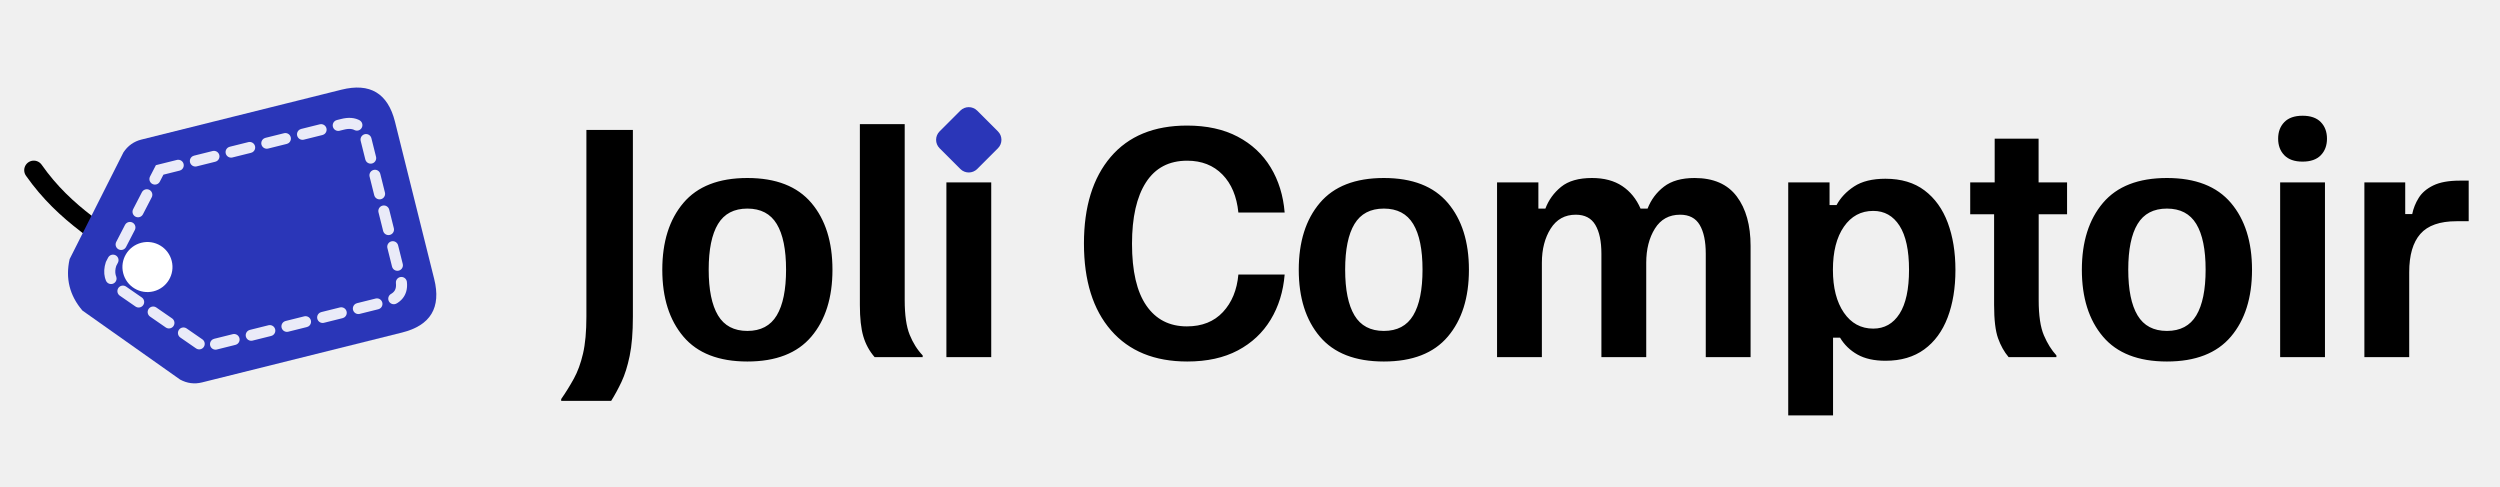
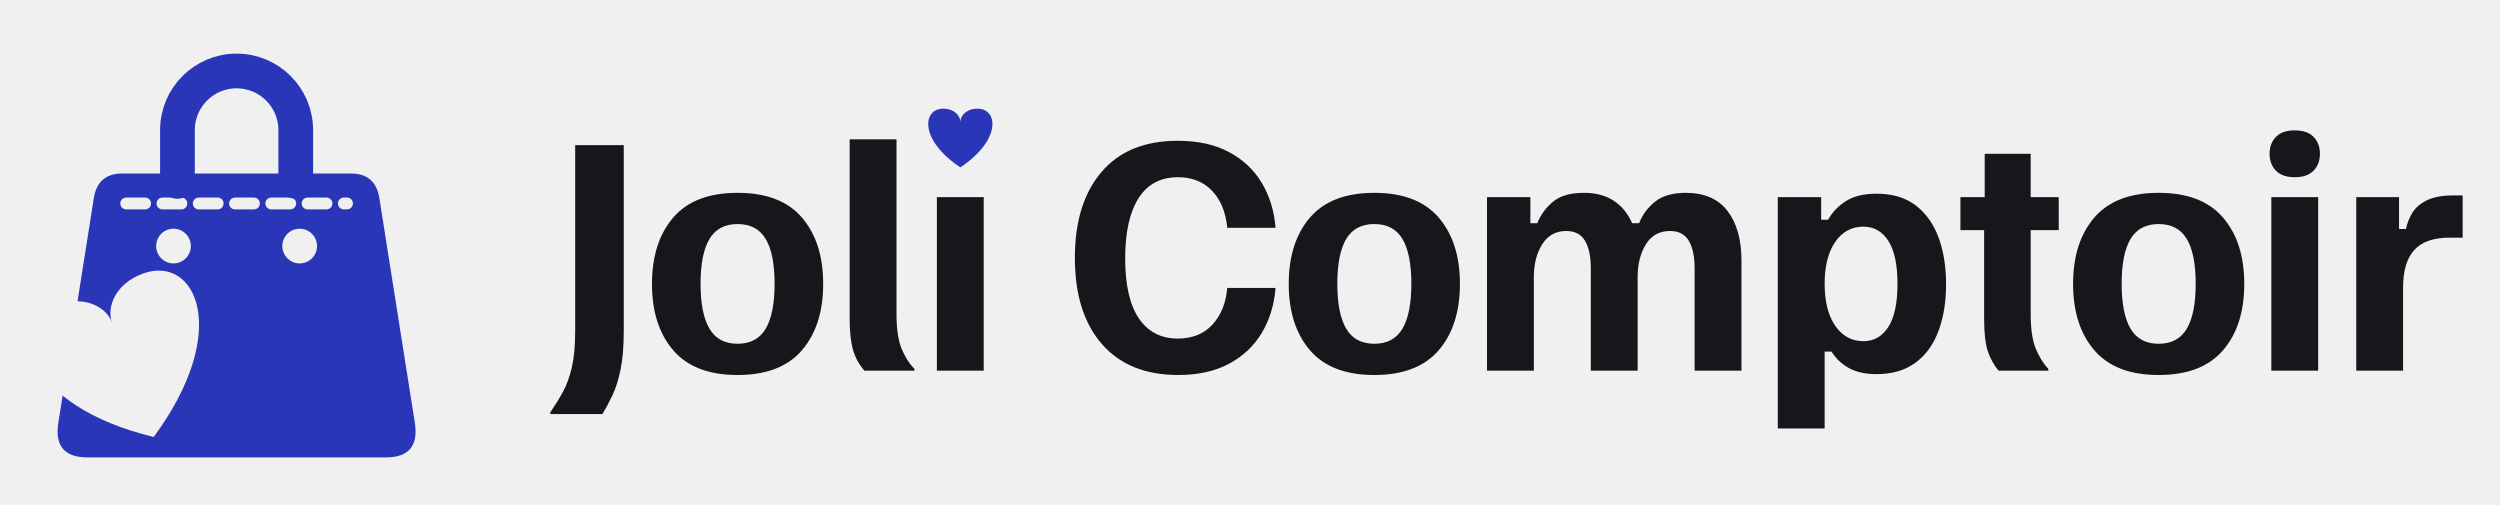
- <svg xmlns="http://www.w3.org/2000/svg" viewBox="0 0 329 64" role="img" aria-label="Joli Comptoir">
-   <g transform="translate(1.00 1.00) scale(0.9688) rotate(-14 32 32)">
-     <path d="M18.6 32 C 14 26.5, 9.5 22.5, 6.8 15.5" fill="none" stroke="#000000" stroke-width="2.6" stroke-linecap="round" />
-     <path d="M22 15 H50 Q56 15 56 21 V43 Q56 49 50 49 H22 Q20.4 49 19.2 47.9 L8.6 35.6 Q6.8 32 8.6 28.4 L19.2 16.1 Q20.4 15 22 15 Z" fill="#2a36b8" />
-     <path d="M23.4 19.6 H49 Q51.6 19.6 51.6 22.2 V41.8 Q51.6 44.4 49 44.4 H23.4 L13.9 33.6 Q12.9 32 13.9 30.4 Z" fill="none" stroke="#ffffff" stroke-width="1.5" stroke-dasharray="2.6 2.4" stroke-linecap="round" opacity=".9" />
-     <circle cx="18.6" cy="32" r="3.4" fill="#ffffff" />
+ <svg xmlns="http://www.w3.org/2000/svg" viewBox="0 0 317 64" role="img" aria-label="Joli Comptoir">
+   <g transform="translate(-2 0)">
+     <defs>
+       <mask id="jc-cut" maskUnits="userSpaceOnUse" x="0" y="0" width="64" height="64">
+         <rect width="64" height="64" fill="#fff" />
+         <path d="M0 0.78 C-1.25 -0.05 -1.15 -1 -0.52 -1 C-0.18 -1 0 -0.78 0 -0.6 C0 -0.78 0.18 -1 0.52 -1 C1.15 -1 1.25 -0.05 0 0.78 Z" transform="translate(18.5 47.2) rotate(-20) scale(11.2)" fill="#000" />
+         <circle cx="24" cy="31.2" r="2.2" fill="#000" />
+         <circle cx="40" cy="31.2" r="2.2" fill="#000" />
+         <path d="M18 25.8 H46" stroke="#000" stroke-width="1.5" stroke-dasharray="2.4 2.2" stroke-linecap="round" />
+       </mask>
+     </defs>
+     <path d="M24.5 23 V16.5 a7.5 7.5 0 0 1 15 0 V23" fill="none" stroke="#2a36b8" stroke-width="4.4" stroke-linecap="round" />
+     <path d="M17.5 22 H46.5 Q49.6 22 50.1 25.1 L54.6 53.6 Q55.3 58 50.9 58 H13.1 Q8.7 58 9.4 53.6 L13.9 25.1 Q14.4 22 17.5 22 Z" fill="#2a36b8" mask="url(#jc-cut)" />
  </g>
-   <path d="M73.851 52.75V52.52Q74.771 51.19 75.524 49.82Q76.277 48.451 76.724 46.539Q77.17 44.627 77.17 41.675V17.1H83.288V41.675Q83.288 44.792 82.866 46.829Q82.445 48.867 81.79 50.25Q81.136 51.633 80.434 52.75Z M98.355 47.575Q92.712 47.575 89.935 44.297Q87.158 41.02 87.158 35.5Q87.158 29.98 89.935 26.703Q92.712 23.425 98.355 23.425Q103.998 23.425 106.775 26.703Q109.552 29.98 109.552 35.5Q109.552 41.02 106.775 44.297Q103.998 47.575 98.355 47.575ZM98.355 43.55Q100.996 43.55 102.221 41.505Q103.446 39.46 103.446 35.484Q103.446 31.508 102.221 29.479Q100.996 27.45 98.355 27.45Q95.714 27.45 94.489 29.479Q93.264 31.508 93.264 35.484Q93.264 39.46 94.489 41.505Q95.714 43.55 98.355 43.55Z M115.103 47.0Q114.064 45.802 113.612 44.264Q113.159 42.726 113.159 40.138V16.333H119.059V39.504Q119.059 42.44 119.713 44.055Q120.368 45.67 121.424 46.77V47.0Z M124.546 47.0V24.0H130.446V47.0Z M156.246 47.575Q149.781 47.575 146.214 43.476Q142.647 39.377 142.647 32.05Q142.647 24.782 146.168 20.653Q149.689 16.525 156.213 16.525Q160.104 16.525 162.877 17.984Q165.649 19.442 167.218 22.026Q168.787 24.609 169.061 27.971H162.97Q162.652 24.788 160.872 22.968Q159.092 21.148 156.235 21.148Q152.643 21.148 150.808 24.001Q148.972 26.854 148.972 32.083Q148.972 37.48 150.862 40.216Q152.752 42.952 156.196 42.952Q159.181 42.952 160.938 41.066Q162.696 39.18 162.97 36.129H169.061Q168.787 39.485 167.218 42.071Q165.649 44.658 162.896 46.116Q160.143 47.575 156.246 47.575Z M182.113 47.575Q176.471 47.575 173.694 44.297Q170.916 41.02 170.916 35.5Q170.916 29.98 173.694 26.703Q176.471 23.425 182.113 23.425Q187.756 23.425 190.533 26.703Q193.311 29.98 193.311 35.5Q193.311 41.02 190.533 44.297Q187.756 47.575 182.113 47.575ZM182.113 43.55Q184.754 43.55 185.979 41.505Q187.204 39.46 187.204 35.484Q187.204 31.508 185.979 29.479Q184.754 27.45 182.113 27.45Q179.473 27.45 178.248 29.479Q177.023 31.508 177.023 35.484Q177.023 39.46 178.248 41.505Q179.473 43.55 182.113 43.55Z M197.012 47.0V24.0H202.451V27.456H203.371Q204.006 25.761 205.438 24.593Q206.871 23.425 209.503 23.425Q211.896 23.425 213.484 24.485Q215.072 25.545 215.898 27.456H216.818Q217.503 25.696 218.979 24.561Q220.456 23.425 223.007 23.425Q226.737 23.425 228.557 25.849Q230.377 28.272 230.377 32.372V47.0H224.478V33.384Q224.478 30.948 223.682 29.601Q222.887 28.255 221.104 28.255Q218.927 28.255 217.785 30.084Q216.644 31.914 216.644 34.586V47.0H210.745V33.384Q210.745 30.948 209.949 29.601Q209.154 28.255 207.371 28.255Q205.226 28.255 204.069 30.084Q202.911 31.914 202.911 34.586V47.0Z M235.33 54.667V24.0H240.769V26.99H241.689Q242.465 25.545 244.004 24.534Q245.544 23.523 248.123 23.523Q251.238 23.523 253.275 25.064Q255.313 26.605 256.324 29.31Q257.335 32.015 257.335 35.533Q257.335 39.077 256.308 41.782Q255.28 44.487 253.229 45.982Q251.179 47.477 248.135 47.477Q245.894 47.477 244.438 46.655Q242.981 45.833 242.149 44.435H241.229V54.667ZM246.515 43.245Q248.727 43.245 249.978 41.293Q251.228 39.341 251.228 35.5Q251.228 31.659 249.978 29.707Q248.727 27.755 246.515 27.755Q244.096 27.755 242.654 29.838Q241.212 31.922 241.212 35.5Q241.212 39.046 242.654 41.146Q244.096 43.245 246.515 43.245Z M264.335 47.0Q263.459 45.965 262.941 44.508Q262.424 43.052 262.424 40.138V28.197H259.28V24.0H262.5V18.25H268.279V24.0H272.026V28.197H268.291V39.487Q268.291 42.532 268.978 44.134Q269.665 45.735 270.623 46.77V47.0Z M285.169 47.575Q279.526 47.575 276.749 44.297Q273.972 41.02 273.972 35.5Q273.972 29.98 276.749 26.703Q279.526 23.425 285.169 23.425Q290.811 23.425 293.589 26.703Q296.366 29.98 296.366 35.5Q296.366 41.02 293.589 44.297Q290.811 47.575 285.169 47.575ZM285.169 43.55Q287.81 43.55 289.034 41.505Q290.259 39.46 290.259 35.484Q290.259 31.508 289.034 29.479Q287.81 27.45 285.169 27.45Q282.528 27.45 281.303 29.479Q280.078 31.508 280.078 35.484Q280.078 39.46 281.303 41.505Q282.528 43.55 285.169 43.55Z M300.067 47.0V24.0H305.966V47.0ZM303.017 21.269Q301.437 21.269 300.62 20.432Q299.803 19.595 299.803 18.25Q299.803 16.905 300.62 16.068Q301.437 15.231 303.017 15.231Q304.602 15.231 305.416 16.068Q306.231 16.905 306.231 18.25Q306.231 19.595 305.416 20.432Q304.602 21.269 303.017 21.269Z M311.153 47.0V24.0H316.527V28.171H317.447Q317.677 27.049 318.301 26.042Q318.925 25.035 320.223 24.403Q321.52 23.77 323.722 23.77H324.88V29.114H323.274Q319.987 29.114 318.52 30.782Q317.052 32.451 317.052 35.822V47.0Z" fill="#000000" />
-   <rect x="123.99" y="14.90" width="7.00" height="7.00" rx="1.57" transform="rotate(45 127.49 18.40)" fill="#2a36b8" />
+   <path d="M69.78 52.5V52.28Q70.66 50.997 71.375 49.695Q72.09 48.393 72.512 46.578Q72.933 44.763 72.933 41.94V18.4H79.093V41.94Q79.093 44.91 78.69 46.853Q78.287 48.797 77.663 50.117Q77.04 51.437 76.38 52.5Z M93.525 47.55Q88.062 47.55 85.367 44.415Q82.672 41.28 82.672 36.0Q82.672 30.72 85.367 27.585Q88.062 24.45 93.525 24.45Q98.989 24.45 101.684 27.585Q104.379 30.72 104.379 36.0Q104.379 41.28 101.684 44.415Q98.989 47.55 93.525 47.55ZM93.525 43.59Q95.96 43.59 97.089 41.683Q98.219 39.777 98.219 35.982Q98.219 32.187 97.089 30.298Q95.96 28.41 93.525 28.41Q91.091 28.41 89.961 30.298Q88.832 32.187 88.832 35.982Q88.832 39.777 89.961 41.683Q91.091 43.59 93.525 43.59Z M109.607 47.0Q108.581 45.827 108.159 44.342Q107.737 42.857 107.737 40.437V17.667H113.677V39.813Q113.677 42.6 114.301 44.158Q114.924 45.717 115.951 46.78V47.0Z M118.796 47.0V25.0H124.736V47.0Z M149.383 47.55Q143.15 47.55 139.722 43.627Q136.293 39.703 136.293 32.7Q136.293 25.77 139.667 21.81Q143.04 17.85 149.347 17.85Q153.123 17.85 155.8 19.262Q158.477 20.673 159.98 23.167Q161.483 25.66 161.74 28.887H155.617Q155.323 25.88 153.673 24.175Q152.023 22.47 149.383 22.47Q146.047 22.47 144.36 25.147Q142.673 27.823 142.673 32.737Q142.673 37.833 144.415 40.382Q146.157 42.93 149.347 42.93Q152.097 42.93 153.728 41.17Q155.36 39.41 155.617 36.513H161.74Q161.483 39.74 159.98 42.233Q158.477 44.727 155.818 46.138Q153.16 47.55 149.383 47.55Z M174.265 47.55Q168.802 47.55 166.107 44.415Q163.412 41.28 163.412 36.0Q163.412 30.72 166.107 27.585Q168.802 24.45 174.265 24.45Q179.729 24.45 182.424 27.585Q185.119 30.72 185.119 36.0Q185.119 41.28 182.424 44.415Q179.729 47.55 174.265 47.55ZM174.265 43.59Q176.7 43.59 177.829 41.683Q178.959 39.777 178.959 35.982Q178.959 32.187 177.829 30.298Q176.7 28.41 174.265 28.41Q171.831 28.41 170.701 30.298Q169.572 32.187 169.572 35.982Q169.572 39.777 170.701 41.683Q171.831 43.59 174.265 43.59Z M188.551 47.0V25.0H194.051V28.3H194.931Q195.554 26.723 196.911 25.587Q198.267 24.45 200.834 24.45Q203.107 24.45 204.629 25.458Q206.151 26.467 206.957 28.3H207.837Q208.497 26.65 209.891 25.55Q211.284 24.45 213.741 24.45Q217.297 24.45 219.057 26.76Q220.817 29.07 220.817 33.03V47.0H214.877V34.02Q214.877 31.783 214.144 30.537Q213.411 29.29 211.761 29.29Q209.744 29.29 208.699 30.977Q207.654 32.663 207.654 35.12V47.0H201.714V34.02Q201.714 31.783 200.981 30.537Q200.247 29.29 198.597 29.29Q196.617 29.29 195.554 30.977Q194.491 32.663 194.491 35.12V47.0Z M225.423 54.333V25.0H230.923V27.86H231.803Q232.573 26.467 234.039 25.513Q235.506 24.56 237.963 24.56Q240.969 24.56 242.913 26.045Q244.856 27.53 245.809 30.115Q246.763 32.7 246.763 36.037Q246.763 39.41 245.791 41.995Q244.819 44.58 242.858 46.01Q240.896 47.44 237.963 47.44Q235.836 47.44 234.443 46.67Q233.049 45.9 232.243 44.58H231.363V54.333ZM236.276 43.26Q238.293 43.26 239.448 41.445Q240.603 39.63 240.603 36.0Q240.603 32.37 239.448 30.555Q238.293 28.74 236.276 28.74Q234.039 28.74 232.701 30.683Q231.363 32.627 231.363 36.0Q231.363 39.337 232.701 41.298Q234.039 43.26 236.276 43.26Z M253.421 47.0Q252.578 46.01 252.083 44.617Q251.588 43.223 251.588 40.437V29.18H248.581V25.0H251.661V19.5H257.491V25.0H261.048V29.18H257.491V39.813Q257.491 42.71 258.151 44.25Q258.811 45.79 259.728 46.78V47.0Z M273.72 47.55Q268.257 47.55 265.562 44.415Q262.867 41.28 262.867 36.0Q262.867 30.72 265.562 27.585Q268.257 24.45 273.72 24.45Q279.183 24.45 281.878 27.585Q284.573 30.72 284.573 36.0Q284.573 41.28 281.878 44.415Q279.183 47.55 273.72 47.55ZM273.72 43.59Q276.155 43.59 277.284 41.683Q278.413 39.777 278.413 35.982Q278.413 32.187 277.284 30.298Q276.155 28.41 273.72 28.41Q271.285 28.41 270.156 30.298Q269.027 32.187 269.027 35.982Q269.027 39.777 270.156 41.683Q271.285 43.59 273.72 43.59Z M288.005 47.0V25.0H293.945V47.0ZM290.975 22.47Q289.399 22.47 288.592 21.645Q287.785 20.82 287.785 19.5Q287.785 18.18 288.592 17.355Q289.399 16.53 290.975 16.53Q292.552 16.53 293.359 17.355Q294.165 18.18 294.165 19.5Q294.165 20.82 293.359 21.645Q292.552 22.47 290.975 22.47Z M298.771 47.0V25.0H304.197V29.033H305.077Q305.297 27.933 305.902 26.962Q306.507 25.99 307.754 25.385Q309.001 24.78 311.091 24.78H312.264V30.133H310.651Q307.534 30.133 306.122 31.71Q304.711 33.287 304.711 36.44V47.0Z" fill="#15171a" />
+   <path d="M0 0.78 C-1.25 -0.05 -1.15 -1 -0.52 -1 C-0.18 -1 0 -0.78 0 -0.6 C0 -0.78 0.18 -1 0.52 -1 C1.15 -1 1.25 -0.05 0 0.78 Z" transform="translate(121.77 17.96) scale(4.18)" fill="#2a36b8" />
</svg>
